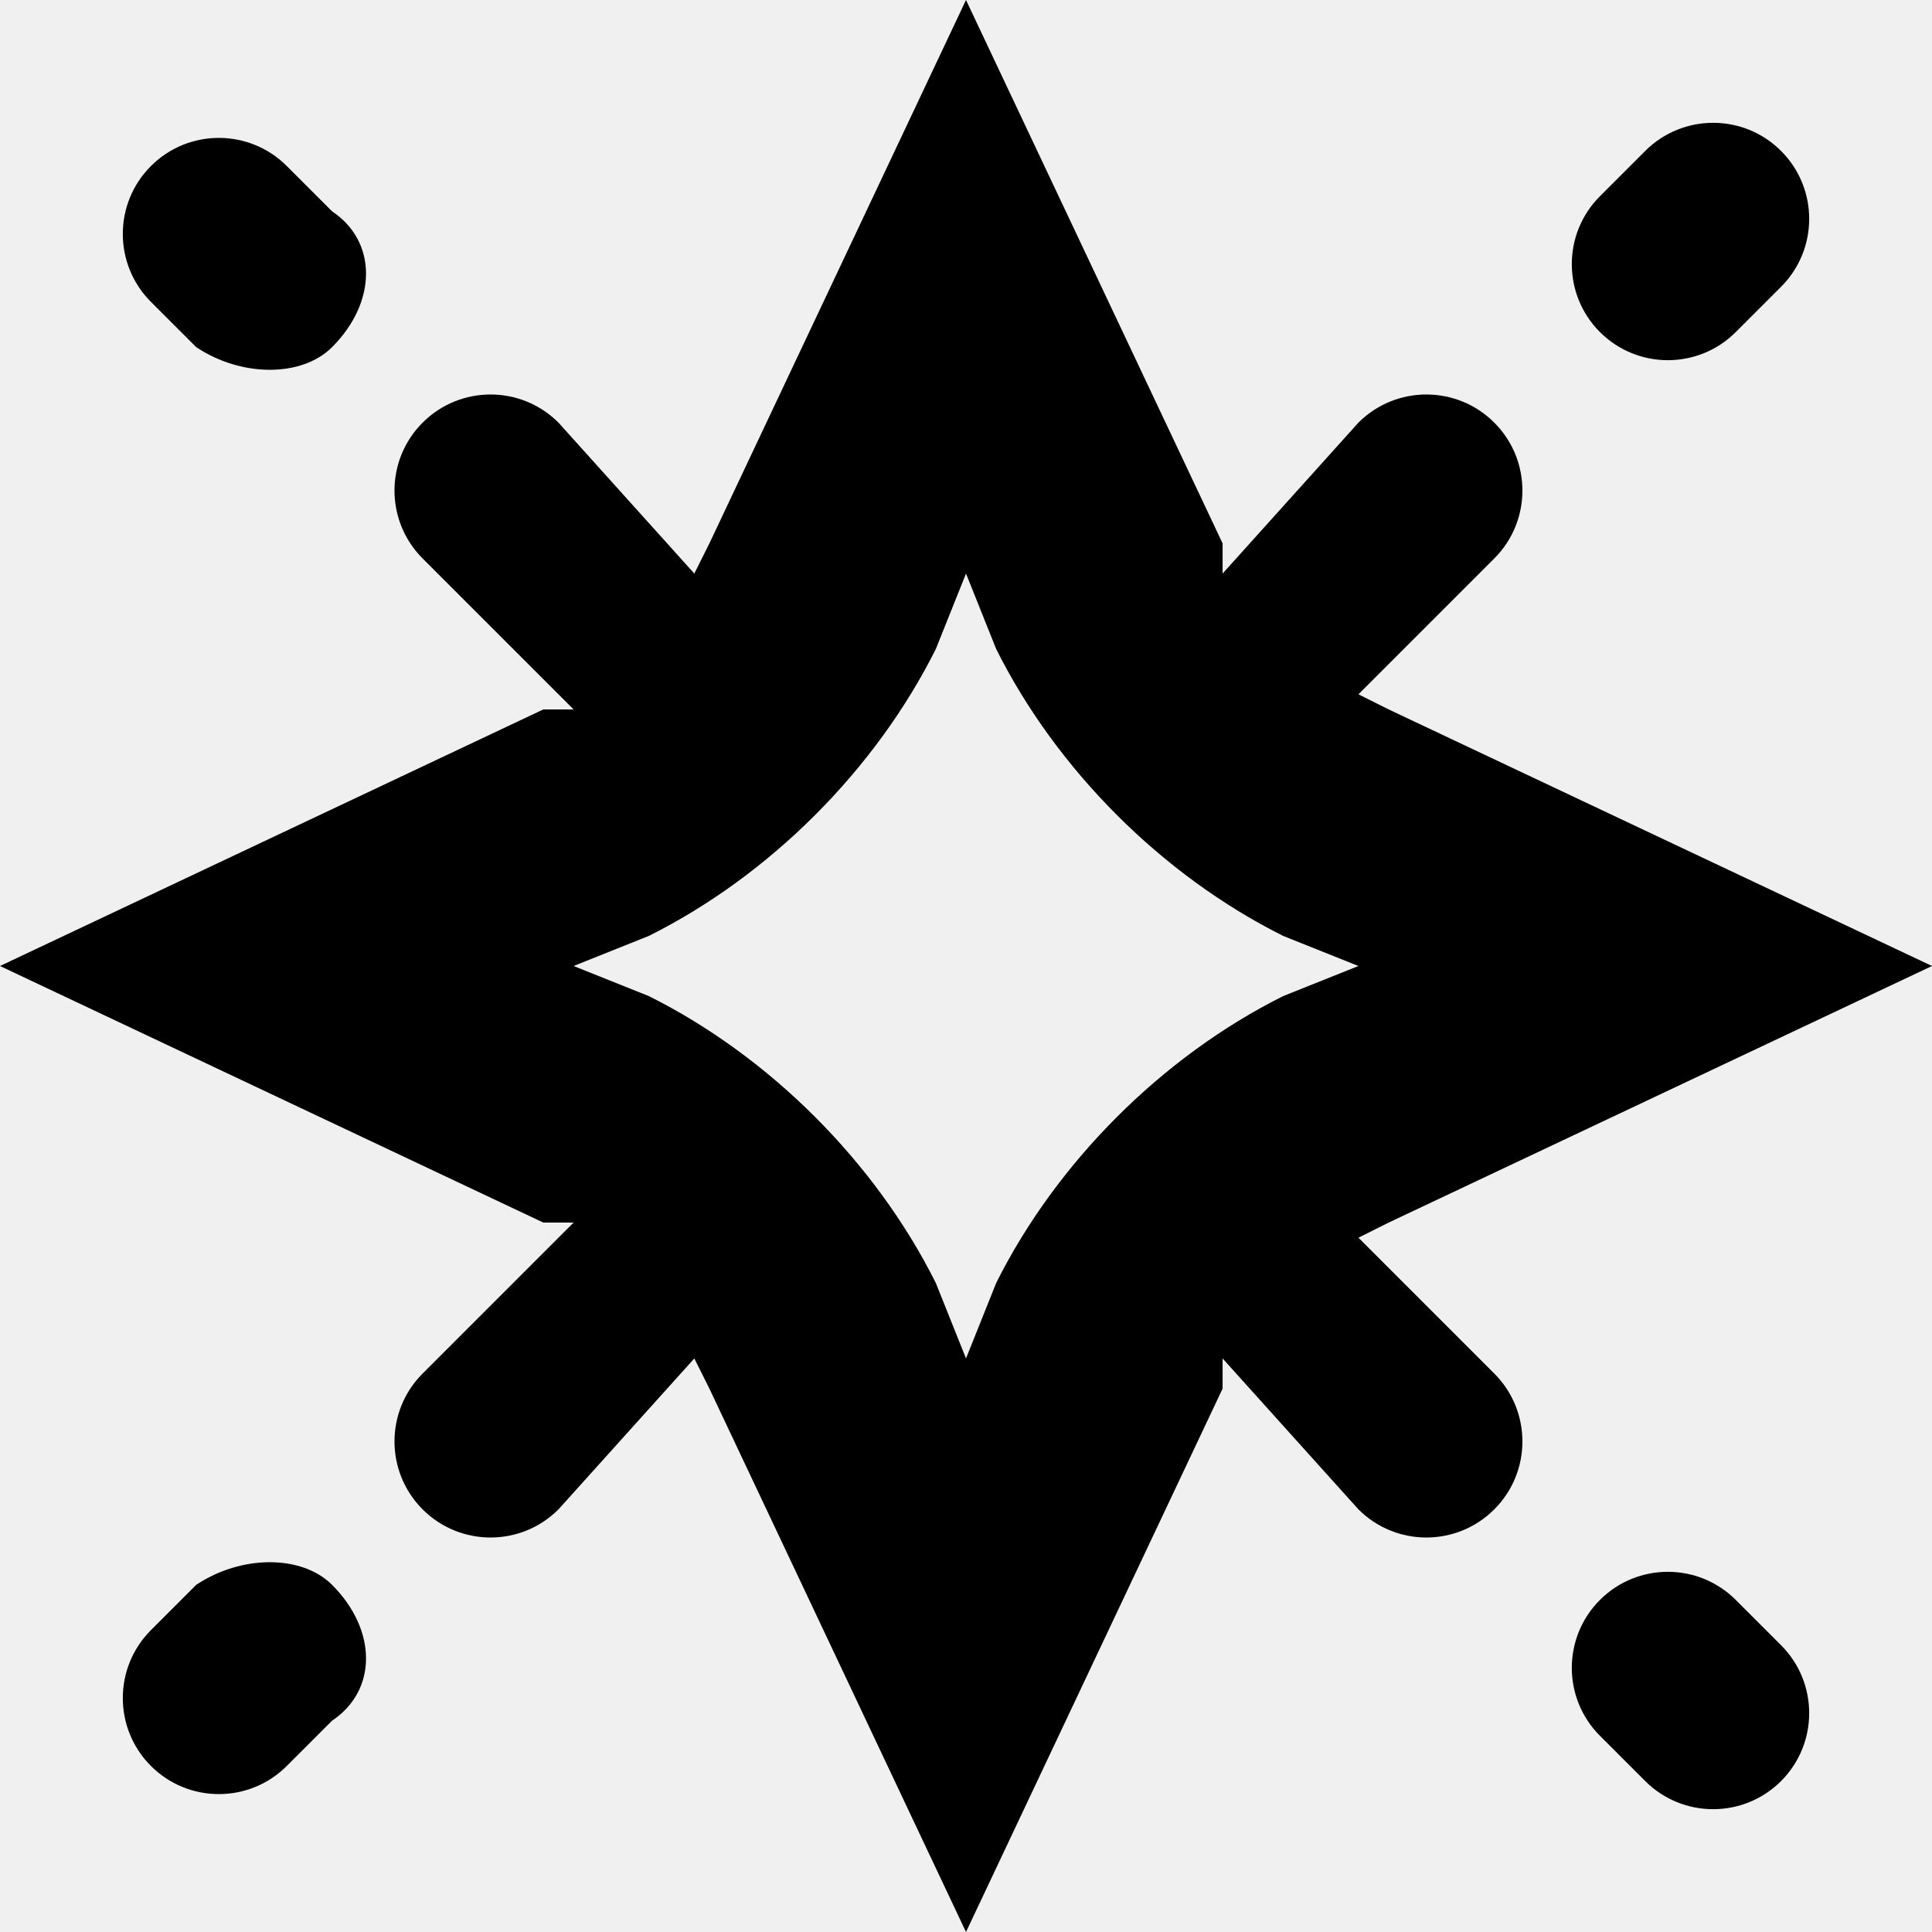
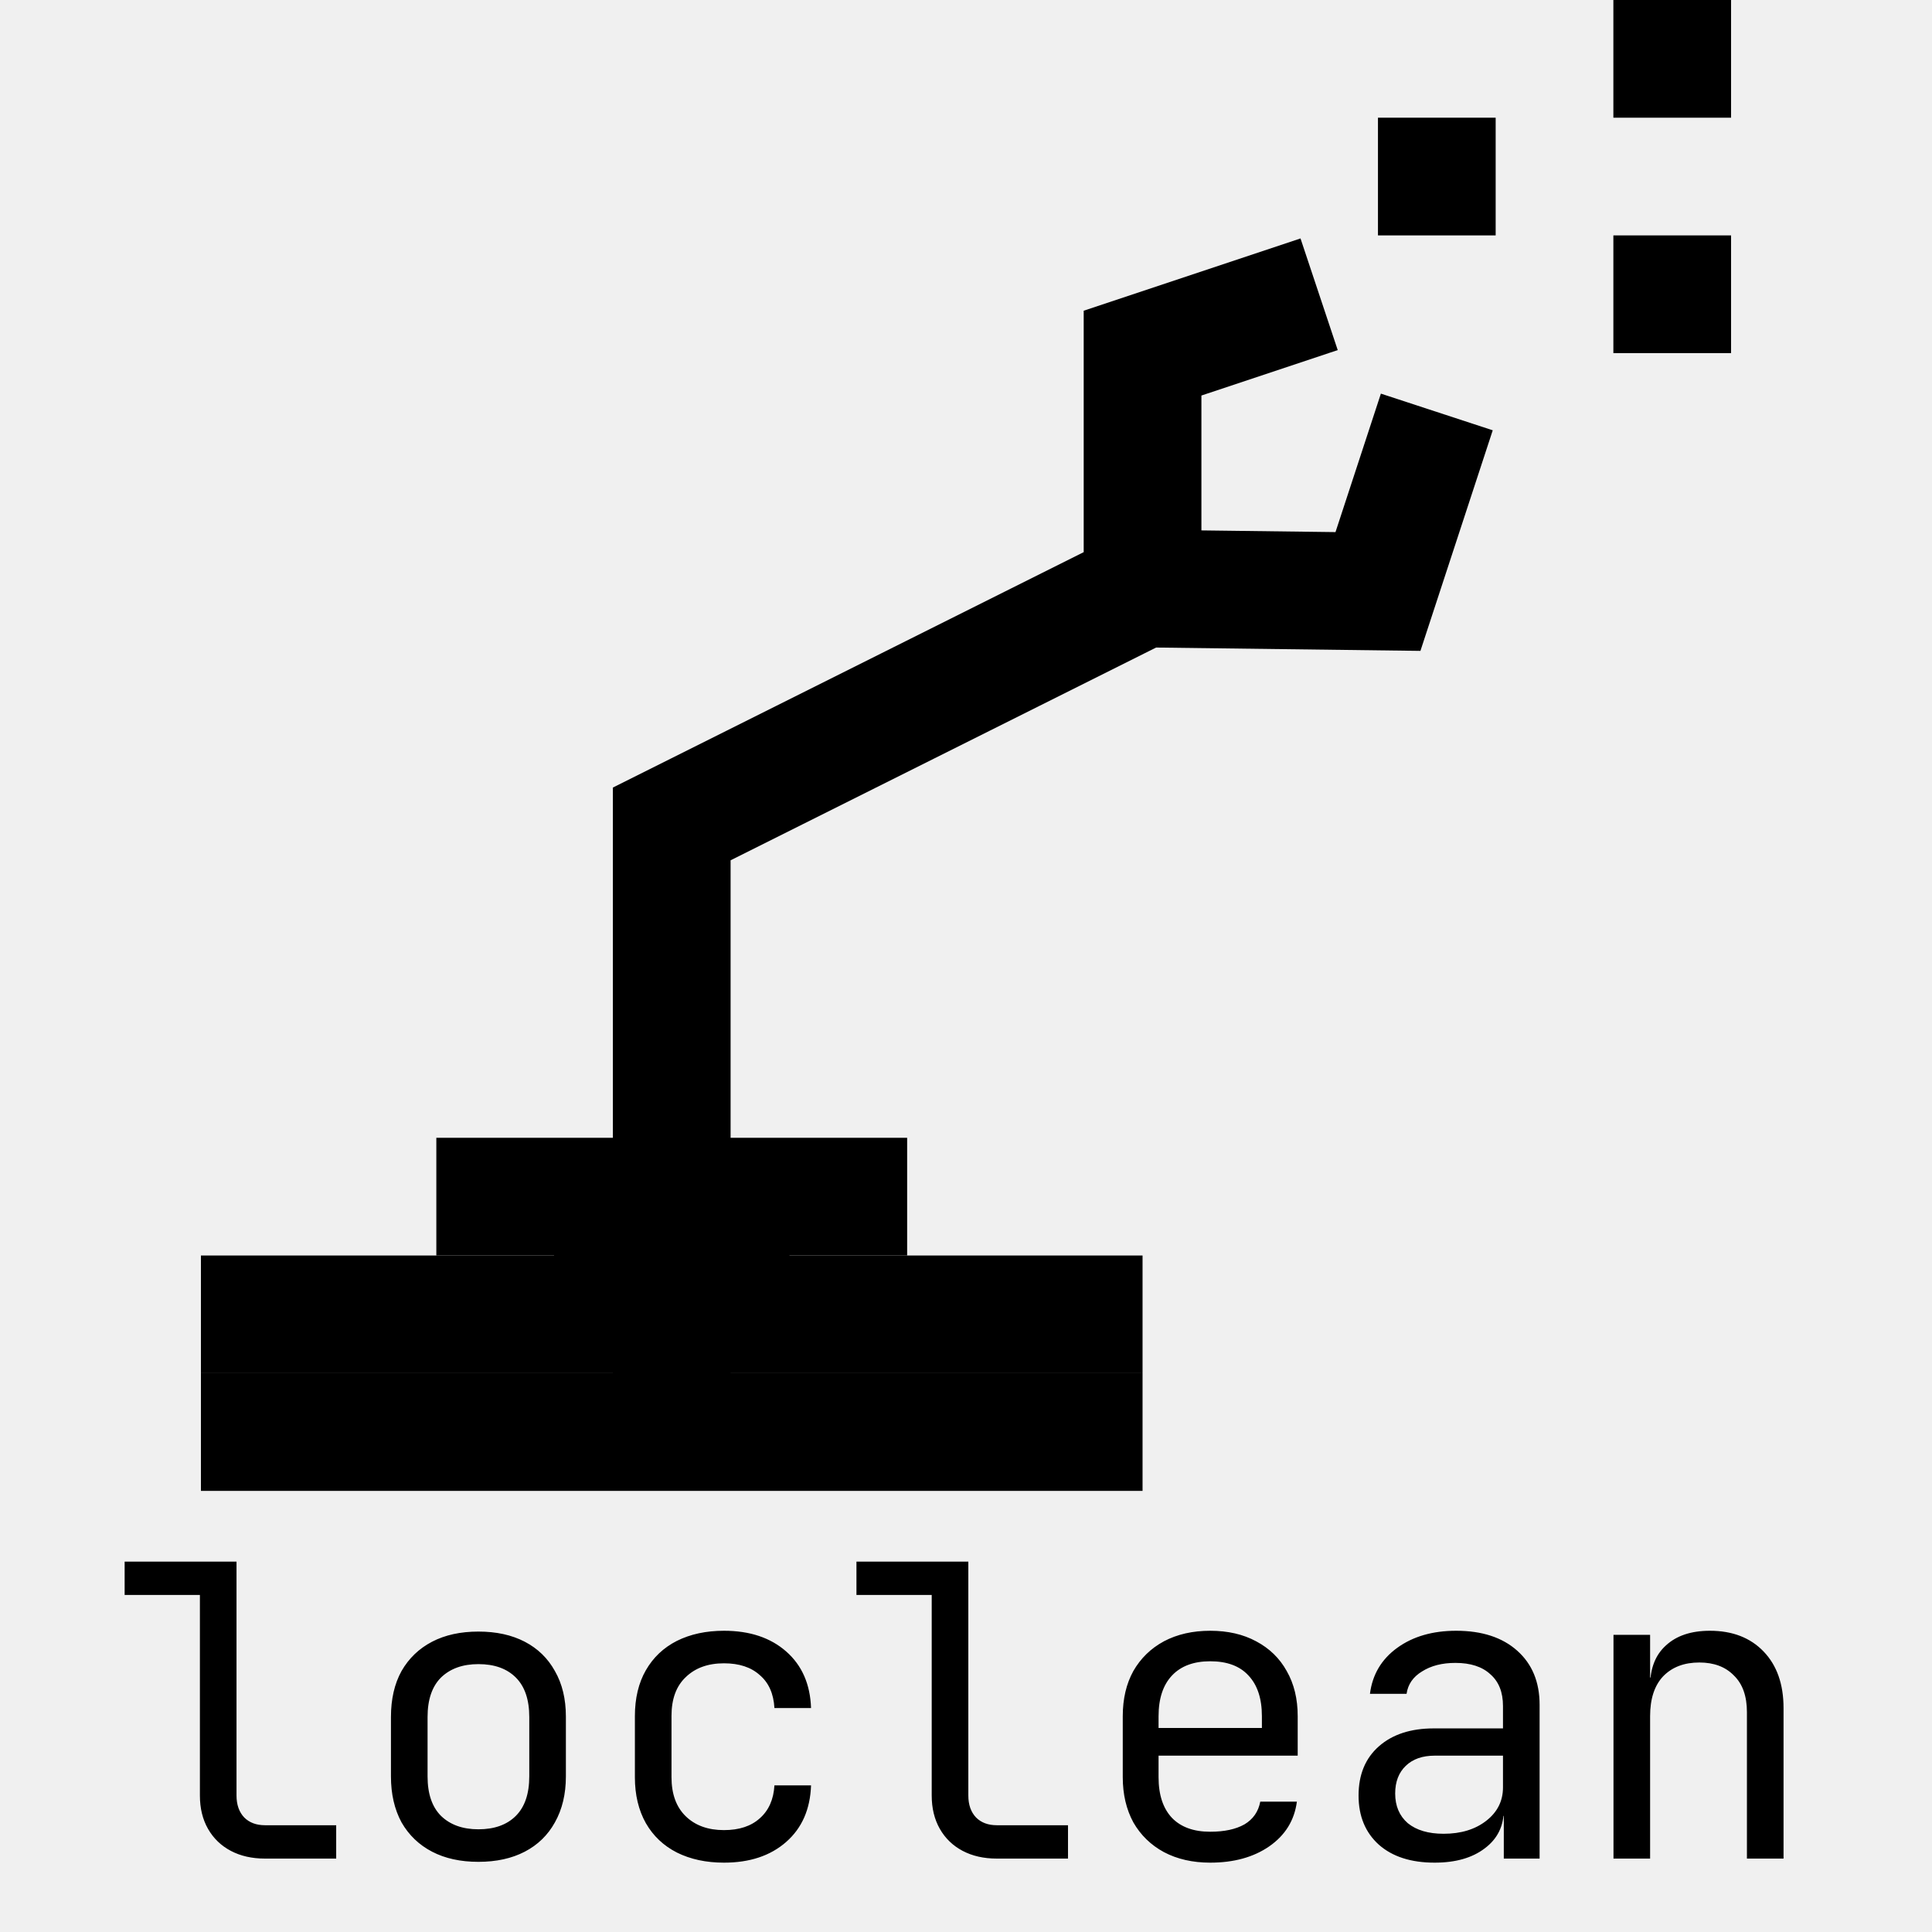
- <svg xmlns="http://www.w3.org/2000/svg" viewBox="0 0 128 128">
-   <path fill-rule="evenodd" d="M81 36 64 0 47 36l-1 2-9-10a6 6 0 0 0-9 9l10 10h-2L0 64l36 17h2L28 91a6 6 0 1 0 9 9l9-10 1 2 17 36 17-36v-2l9 10a6 6 0 1 0 9-9l-9-9 2-1 36-17-36-17-2-1 9-9a6 6 0 1 0-9-9l-9 10v-2Zm-17 2-2 5c-4 8-11 15-19 19l-5 2 5 2c8 4 15 11 19 19l2 5 2-5c4-8 11-15 19-19l5-2-5-2c-8-4-15-11-19-19l-2-5Z" clip-rule="evenodd" />
-   <path d="M118 19a6 6 0 0 0-9-9l-3 3a6 6 0 1 0 9 9l3-3Zm-96 4c-2 2-6 2-9 0l-3-3a6 6 0 1 1 9-9l3 3c3 2 3 6 0 9Zm0 82c-2-2-6-2-9 0l-3 3a6 6 0 1 0 9 9l3-3c3-2 3-6 0-9Zm96 4a6 6 0 0 1-9 9l-3-3a6 6 0 1 1 9-9l3 3Z" />
-   <style>path{fill:#000}@media (prefers-color-scheme:dark){path{fill:#fff}}</style>
+ <svg xmlns="http://www.w3.org/2000/svg" width="500" height="500" viewBox="0 0 500 500" fill="none">
+   <g clip-path="url(#clip0_2_109)">
+     <path d="M173.846 370.615L173.846 213.231L234.769 182.769L295.692 152.308M173.846 370.615H52M173.846 370.615H295.692M295.692 152.308V91.385L341.385 76.154M295.692 152.308L356.615 153.078L371.846 106.615" stroke="black" stroke-width="30.462" />
+     <path d="M173.846 335.077H143.385H204.308" stroke="black" stroke-width="30.462" />
+     <path d="M133.231 340.154L92.615 340.154M92.615 340.154L255.077 340.154M92.615 340.154L52 340.154L295.692 340.154" stroke="black" stroke-width="30.462" />
+     <path d="M112.923 309.692L234.769 309.692" stroke="black" stroke-width="30.462" />
+     <rect x="356.615" y="30.461" width="30.462" height="30.462" fill="black" />
+     <rect x="417.538" y="60.923" width="30.462" height="30.462" fill="black" />
+     <rect x="417.538" width="30.462" height="30.462" fill="black" />
+     <path d="M68.58 481C65.211 481 62.263 480.333 59.736 479C57.209 477.666 55.244 475.771 53.84 473.314C52.436 470.857 51.734 467.98 51.734 464.681V412.774H32.256V404.141H61.21V464.681C61.21 467.067 61.877 468.962 63.211 470.366C64.544 471.7 66.334 472.367 68.58 472.367H87.005V481H68.58ZM123.815 481.842C119.182 481.842 115.181 480.965 111.812 479.21C108.443 477.455 105.811 474.928 103.915 471.629C102.09 468.26 101.178 464.295 101.178 459.732V444.36C101.178 439.728 102.09 435.762 103.915 432.463C105.811 429.164 108.443 426.637 111.812 424.882C115.181 423.127 119.182 422.25 123.815 422.25C128.447 422.25 132.448 423.127 135.817 424.882C139.186 426.637 141.783 429.164 143.608 432.463C145.504 435.762 146.451 439.693 146.451 444.255V459.732C146.451 464.295 145.504 468.26 143.608 471.629C141.783 474.928 139.186 477.455 135.817 479.21C132.448 480.965 128.447 481.842 123.815 481.842ZM123.815 473.419C127.956 473.419 131.185 472.261 133.501 469.945C135.817 467.629 136.975 464.224 136.975 459.732V444.36C136.975 439.868 135.817 436.464 133.501 434.147C131.185 431.831 127.956 430.673 123.815 430.673C119.743 430.673 116.515 431.831 114.128 434.147C111.812 436.464 110.654 439.868 110.654 444.36V459.732C110.654 464.224 111.812 467.629 114.128 469.945C116.515 472.261 119.743 473.419 123.815 473.419ZM187.366 482.053C182.734 482.053 178.663 481.175 175.153 479.421C171.714 477.666 169.047 475.139 167.151 471.84C165.256 468.471 164.309 464.505 164.309 459.943V444.15C164.309 439.517 165.256 435.551 167.151 432.252C169.047 428.953 171.714 426.426 175.153 424.672C178.663 422.917 182.734 422.04 187.366 422.04C194.035 422.04 199.404 423.829 203.475 427.409C207.546 430.989 209.687 435.867 209.898 442.044H200.422C200.211 438.324 198.948 435.481 196.632 433.516C194.386 431.48 191.297 430.462 187.366 430.462C183.225 430.462 179.926 431.656 177.47 434.042C175.013 436.359 173.784 439.693 173.784 444.044V459.943C173.784 464.295 175.013 467.664 177.47 470.05C179.926 472.437 183.225 473.63 187.366 473.63C191.297 473.63 194.386 472.612 196.632 470.577C198.948 468.541 200.211 465.698 200.422 462.048H209.898C209.687 468.225 207.546 473.104 203.475 476.683C199.404 480.263 194.035 482.053 187.366 482.053ZM257.973 481C254.603 481 251.655 480.333 249.129 479C246.602 477.666 244.636 475.771 243.232 473.314C241.829 470.857 241.127 467.98 241.127 464.681V412.774H221.649V404.141H250.603V464.681C250.603 467.067 251.269 468.962 252.603 470.366C253.937 471.7 255.727 472.367 257.973 472.367H276.398V481H257.973ZM313.207 482.053C308.645 482.053 304.644 481.14 301.204 479.315C297.835 477.49 295.203 474.928 293.308 471.629C291.483 468.26 290.57 464.365 290.57 459.943V444.15C290.57 439.657 291.483 435.762 293.308 432.463C295.203 429.164 297.835 426.602 301.204 424.777C304.644 422.952 308.645 422.04 313.207 422.04C317.769 422.04 321.735 422.952 325.104 424.777C328.544 426.602 331.176 429.164 333.001 432.463C334.896 435.762 335.844 439.657 335.844 444.15V454.363H299.836V459.943C299.836 464.505 300.994 468.015 303.31 470.471C305.626 472.858 308.925 474.051 313.207 474.051C316.857 474.051 319.805 473.419 322.051 472.156C324.297 470.822 325.666 468.857 326.157 466.26H335.633C335.001 471.103 332.615 474.964 328.473 477.841C324.402 480.649 319.314 482.053 313.207 482.053ZM326.578 448.045V444.15C326.578 439.587 325.42 436.078 323.104 433.621C320.858 431.164 317.559 429.936 313.207 429.936C308.925 429.936 305.626 431.164 303.31 433.621C300.994 436.078 299.836 439.587 299.836 444.15V447.203H327.315L326.578 448.045ZM371.284 482.053C365.177 482.053 360.369 480.509 356.86 477.42C353.35 474.262 351.595 470.015 351.595 464.681C351.595 459.276 353.35 455.029 356.86 451.941C360.369 448.853 365.107 447.308 371.073 447.308H388.972V441.518C388.972 437.938 387.884 435.2 385.708 433.305C383.603 431.34 380.584 430.357 376.654 430.357C373.214 430.357 370.336 431.094 368.02 432.568C365.704 433.972 364.37 435.902 364.019 438.359H354.543C355.175 433.375 357.527 429.41 361.598 426.462C365.669 423.514 370.758 422.04 376.864 422.04C383.532 422.04 388.797 423.759 392.657 427.199C396.518 430.638 398.448 435.306 398.448 441.202V481H389.183V469.945H387.603L389.183 468.366C389.183 472.577 387.533 475.911 384.234 478.368C381.005 480.825 376.689 482.053 371.284 482.053ZM373.6 474.578C378.093 474.578 381.778 473.454 384.655 471.208C387.533 468.962 388.972 466.084 388.972 462.575V454.363H371.284C368.125 454.363 365.634 455.24 363.809 456.995C361.984 458.749 361.071 461.136 361.071 464.154C361.071 467.383 362.159 469.945 364.335 471.84C366.581 473.665 369.67 474.578 373.6 474.578ZM417.569 481V423.092H427.045V434.147H429.045L427.045 436.358C427.045 431.796 428.413 428.287 431.151 425.83C433.888 423.303 437.679 422.04 442.522 422.04C448.348 422.04 452.98 423.829 456.42 427.409C459.859 430.989 461.579 435.867 461.579 442.044V481H452.103V443.097C452.103 438.956 450.98 435.797 448.734 433.621C446.558 431.375 443.575 430.252 439.784 430.252C435.854 430.252 432.73 431.445 430.414 433.832C428.168 436.218 427.045 439.657 427.045 444.15V481H417.569Z" fill="black" />
+   </g>
+   <defs>
+     <clipPath id="clip0_2_109">
+       <rect width="500" height="500" fill="white" />
+     </clipPath>
+   </defs>
</svg>
